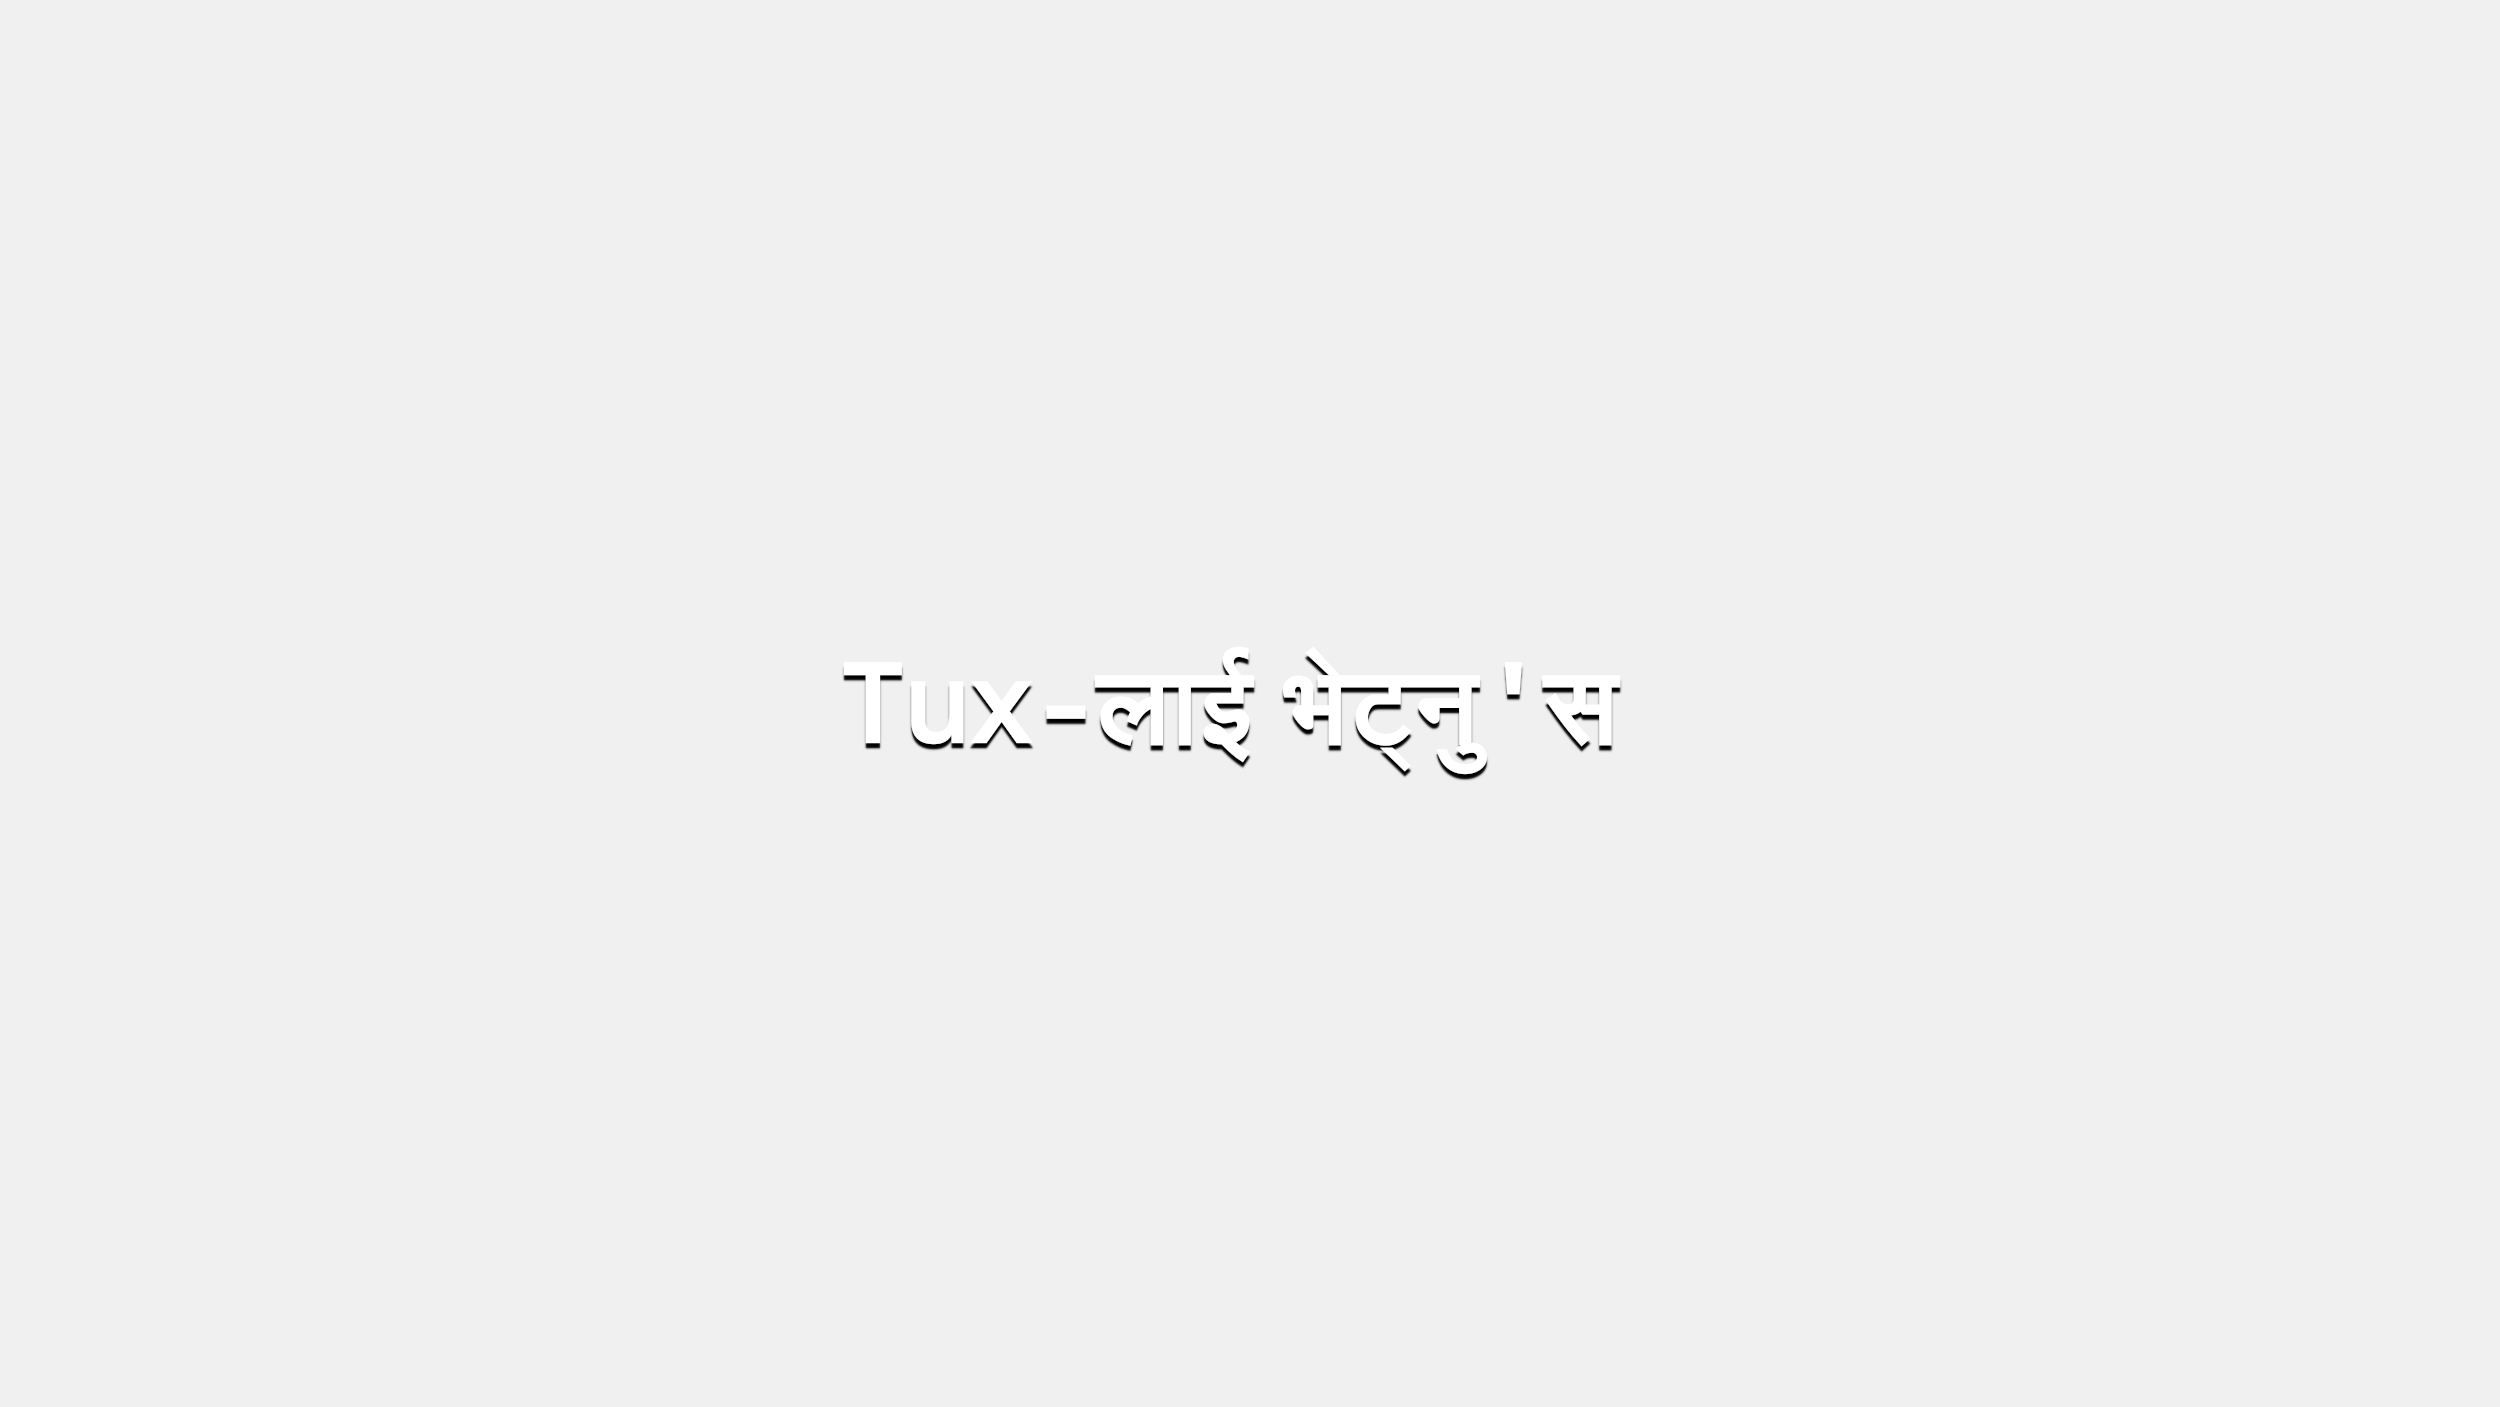
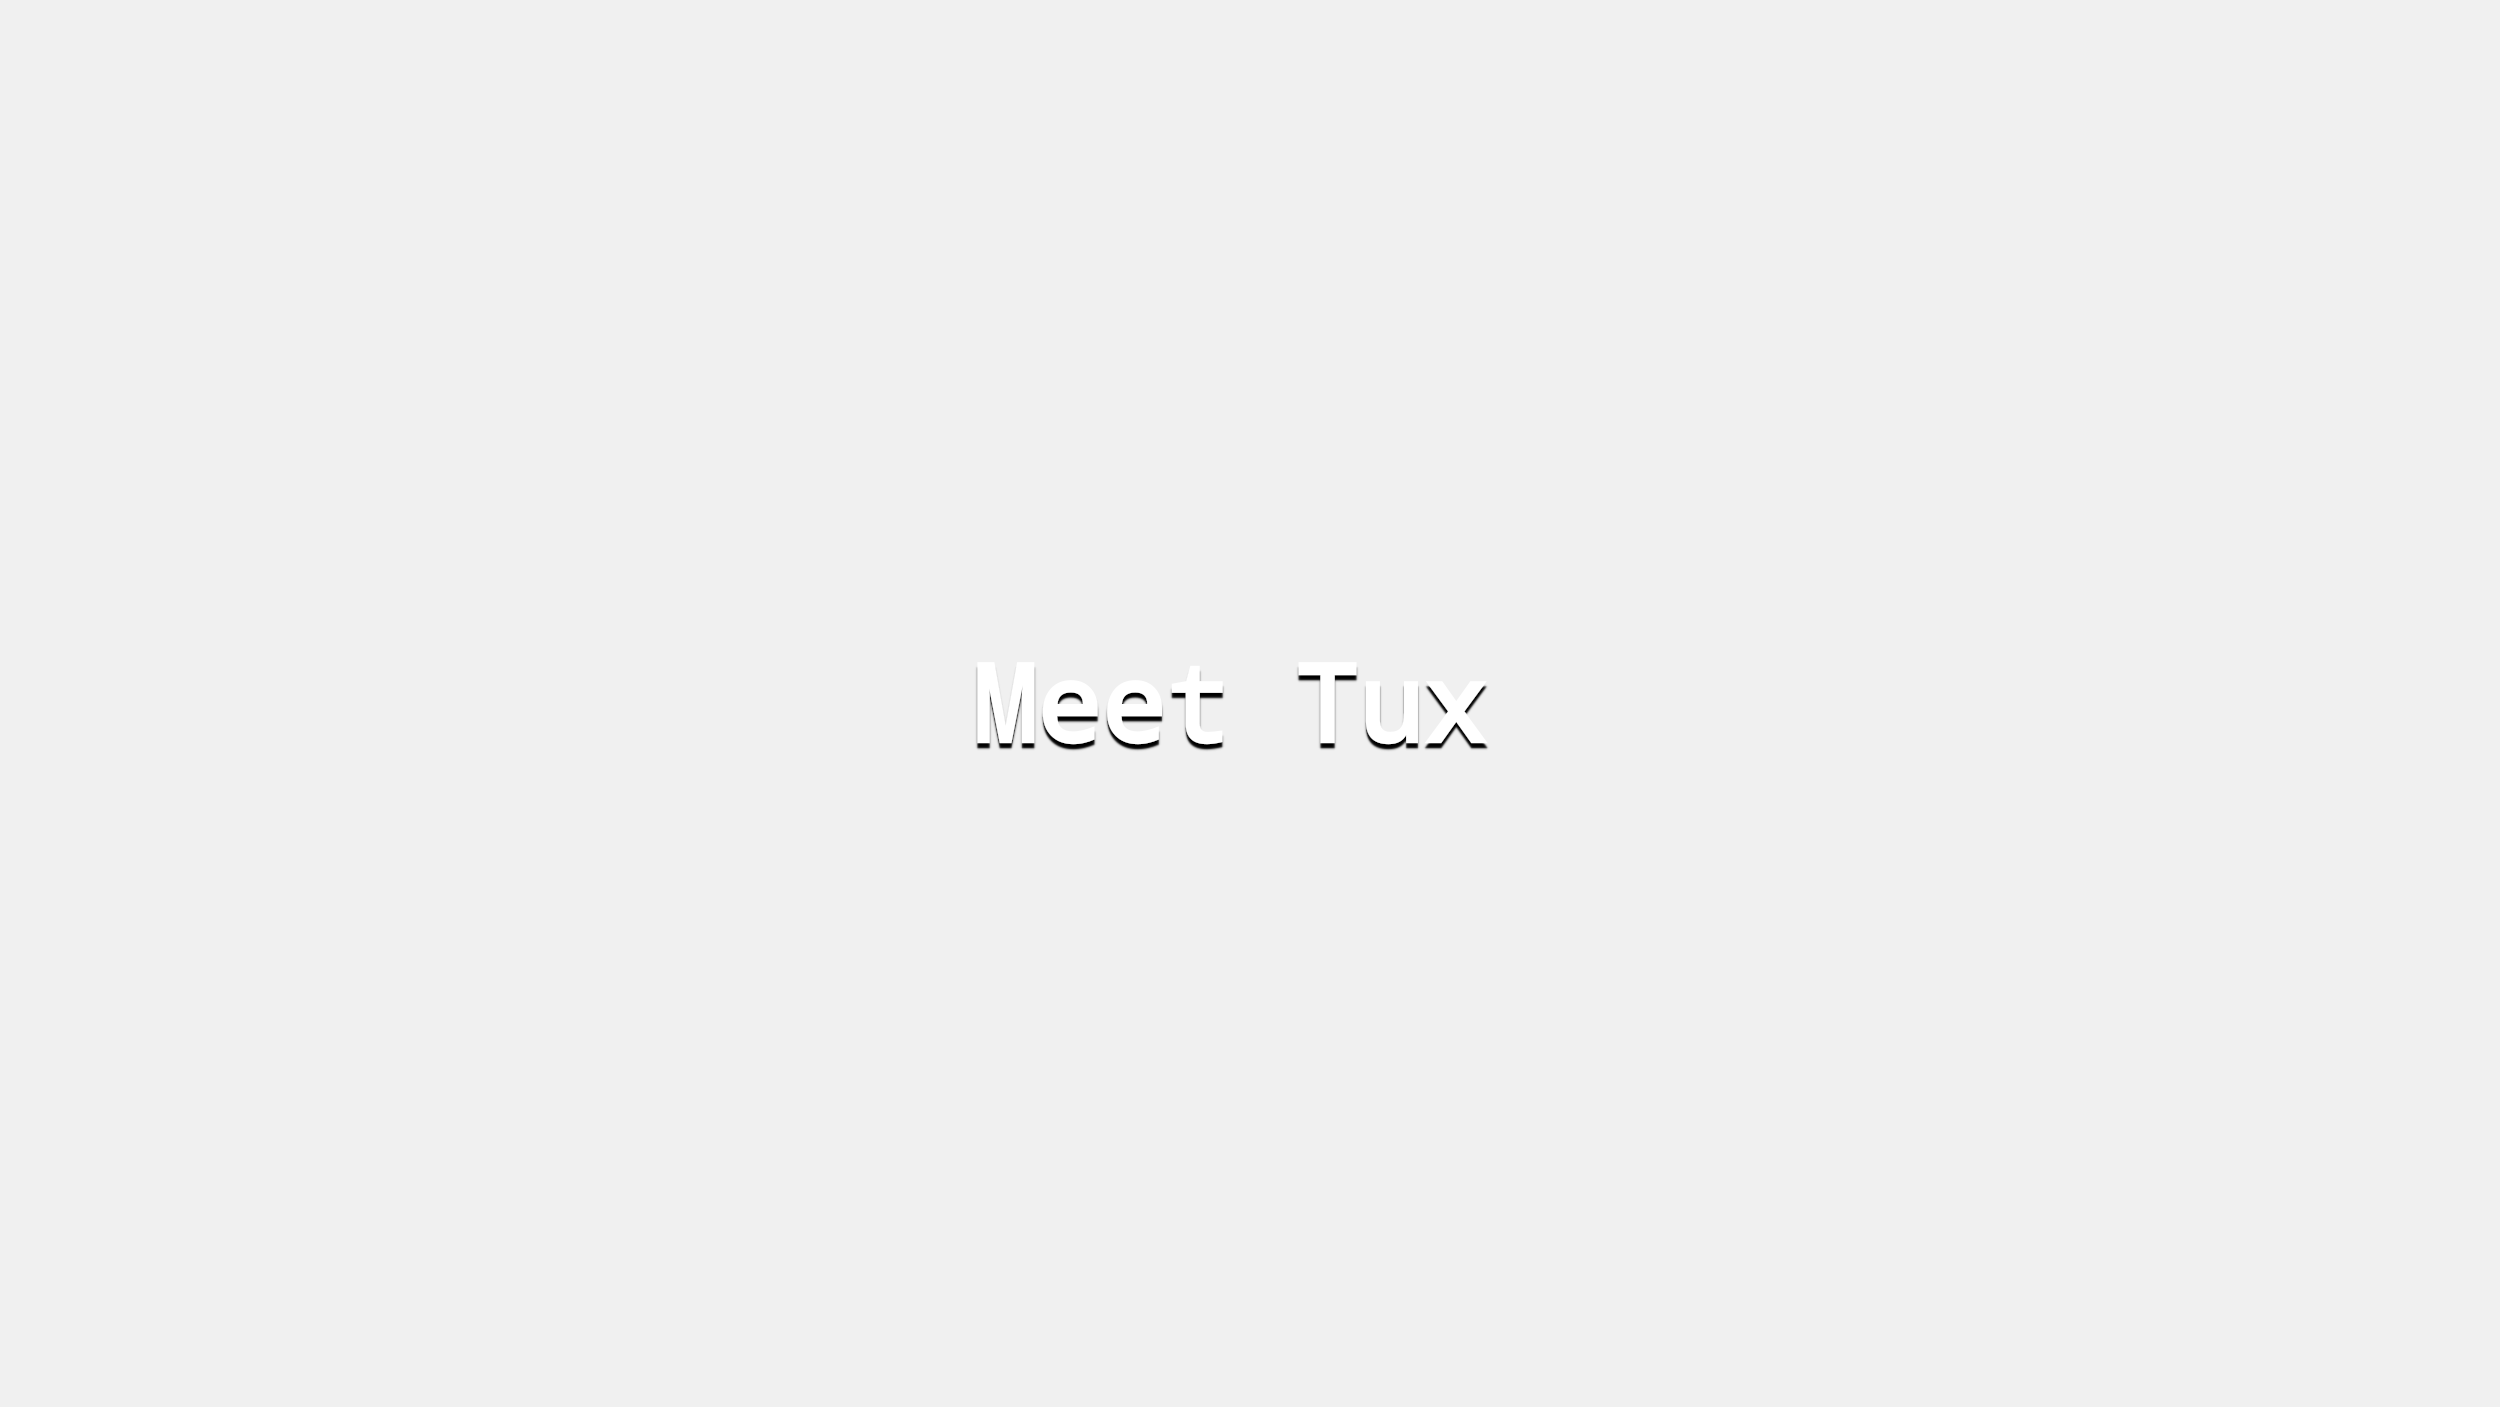
<svg xmlns="http://www.w3.org/2000/svg" xmlns:xlink="http://www.w3.org/1999/xlink" height="1080" id="svg2383" version="1.0" width="1920">
  <defs id="defs2385">
    <linearGradient id="linearGradient3684">
      <stop id="stop3686" offset="0" style="stop-color:#dea436;stop-opacity:1" />
      <stop id="stop3688" offset="1" style="stop-color:#f8c050;stop-opacity:1" />
    </linearGradient>
    <linearGradient id="linearGradient3670">
      <stop id="stop3672" offset="0" style="stop-color:#dcaa38;stop-opacity:1" />
      <stop id="stop3674" offset="1" style="stop-color:#f4c54f;stop-opacity:1" />
    </linearGradient>
    <linearGradient id="linearGradient3182">
      <stop id="stop3184" offset="0" style="stop-color:#ffffff;stop-opacity:0.55" />
      <stop id="stop3186" offset="1" style="stop-color:#ffffff;stop-opacity:0;" />
    </linearGradient>
    <linearGradient id="linearGradient3174">
      <stop id="stop3176" offset="0" style="stop-color:#324da7;stop-opacity:0.55" />
      <stop id="stop3178" offset="1" style="stop-color:#324da7;stop-opacity:0;" />
    </linearGradient>
    <linearGradient id="linearGradient3190">
      <stop id="stop3192" offset="0" style="stop-color:#324da7;stop-opacity:1" />
      <stop id="stop3194" offset="1" style="stop-color:#324da7;stop-opacity:0;" />
    </linearGradient>
    <linearGradient id="linearGradient3267">
      <stop id="stop3269" offset="0" style="stop-color:#0000ff;stop-opacity:0" />
      <stop id="stop3275" offset="0.488" style="stop-color:#ffffff;stop-opacity:1" />
      <stop id="stop3271" offset="1" style="stop-color:#0000ff;stop-opacity:0;" />
    </linearGradient>
    <linearGradient gradientTransform="matrix(0.4475832,0,0,1.159409,-317.7284,-354.2385)" gradientUnits="userSpaceOnUse" id="linearGradient3273" x1="333.266" x2="1668.856" xlink:href="#linearGradient3267" y1="671.267" y2="671.267" />
    <linearGradient gradientTransform="matrix(0.4475832,0,0,1.159409,-317.7285,-255.9335)" gradientUnits="userSpaceOnUse" id="linearGradient3463" x1="333.266" x2="1668.856" xlink:href="#linearGradient3267" y1="671.267" y2="671.267" />
    <linearGradient gradientTransform="translate(-480.0017,0)" gradientUnits="userSpaceOnUse" id="linearGradient3196" x1="1917.672" x2="1622.826" xlink:href="#linearGradient3190" y1="542.599" y2="542.599" />
    <linearGradient gradientTransform="matrix(-1,0,0,1,1920.003,7.77e-2)" gradientUnits="userSpaceOnUse" id="linearGradient3200" x1="1917.672" x2="1622.826" xlink:href="#linearGradient3190" y1="542.599" y2="542.599" />
    <linearGradient gradientUnits="userSpaceOnUse" id="linearGradient3180" x1="513.012" x2="513.012" xlink:href="#linearGradient3174" y1="-540.846" y2="-636.175" />
    <linearGradient gradientUnits="userSpaceOnUse" id="linearGradient3188" x1="719.998" x2="719.998" xlink:href="#linearGradient3182" y1="-540.846" y2="-631.51" />
    <linearGradient gradientUnits="userSpaceOnUse" id="linearGradient3197" x1="513.012" x2="513.012" xlink:href="#linearGradient3174" y1="-540.846" y2="-636.175" />
    <linearGradient gradientUnits="userSpaceOnUse" id="linearGradient3199" x1="719.998" x2="719.998" xlink:href="#linearGradient3182" y1="-540.846" y2="-631.51" />
    <linearGradient gradientTransform="translate(240,-1.705322)" gradientUnits="userSpaceOnUse" id="linearGradient2841" x1="513.012" x2="513.012" xlink:href="#linearGradient3174" y1="-540.846" y2="-636.175" />
    <linearGradient gradientTransform="translate(240,-1.705322)" gradientUnits="userSpaceOnUse" id="linearGradient2843" x1="719.998" x2="719.998" xlink:href="#linearGradient3182" y1="-540.846" y2="-631.51" />
    <radialGradient cx="922.565" cy="413.054" fx="922.565" fy="413.054" gradientTransform="matrix(1,0,0,0.05818239,-200.1532,521.2327)" gradientUnits="userSpaceOnUse" id="radialGradient3654" r="638.259" xlink:href="#linearGradient3670" />
    <radialGradient cx="959.998" cy="514.136" fx="959.998" fy="514.136" gradientTransform="matrix(1,0,0,0.04078534,0,493.1664)" gradientUnits="userSpaceOnUse" id="radialGradient3682" r="781.351" xlink:href="#linearGradient3684" />
    <filter height="1.5" id="filter3984" width="1.5" x="-.25" y="-.25">
      <feGaussianBlur id="feGaussianBlur3986" in="SourceAlpha" result="blur" stdDeviation="1" />
      <feColorMatrix id="feColorMatrix3988" result="bluralpha" type="matrix" values="1 0 0 0 0 0 1 0 0 0 0 0 1 0 0 0 0 0 1 0 " />
      <feOffset dx="0" dy="4" id="feOffset3990" in="bluralpha" result="offsetBlur" />
      <feMerge id="feMerge3992">
        <feMergeNode id="feMergeNode3994" in="offsetBlur" />
        <feMergeNode id="feMergeNode3996" in="SourceGraphic" />
      </feMerge>
    </filter>
    <filter height="1.5" id="filter3998" width="1.5" x="-.25" y="-.25">
      <feGaussianBlur id="feGaussianBlur4000" in="SourceAlpha" result="blur" stdDeviation="1" />
      <feColorMatrix id="feColorMatrix4002" result="bluralpha" type="matrix" values="1 0 0 0 0 0 1 0 0 0 0 0 1 0 0 0 0 0 1 0 " />
      <feOffset dx="0" dy="4" id="feOffset4004" in="bluralpha" result="offsetBlur" />
      <feMerge id="feMerge4006">
        <feMergeNode id="feMergeNode4008" in="offsetBlur" />
        <feMergeNode id="feMergeNode4010" in="SourceGraphic" />
      </feMerge>
    </filter>
  </defs>
  <g id="layer1" transform="translate(1.9328e-3,0)">
    <rect height="1080.005" id="rect3160" rx="0" ry="0" style="opacity:0;fill:#e0e7ff;fill-opacity:1;stroke:none;stroke-width:1;stroke-miterlimit:4;stroke-dasharray:none;stroke-opacity:1" width="1920" x="-0.002" y="-0.005" />
    <text id="text2395" style="font-style:normal;font-variant:normal;font-weight:normal;font-stretch:normal;line-height:0%;font-family:Noto Mono;-inkscape-font-specification:'Bitstream Vera Sans';text-align:center;writing-mode:lr-tb;text-anchor:middle;fill:#ffffff;fill-opacity:1;stroke:none;filter:url(#filter3998);opacity:1.0" x="961.767" xml:space="preserve" y="570.699">
-       <tspan id="tspan2397" style="font-style:normal;font-variant:normal;font-weight:bold;font-stretch:normal;font-size:82.353px;line-height:125%;font-family:Noto Mono;-inkscape-font-specification:'Sans Bold';text-align:center;writing-mode:lr-tb;text-anchor:middle;fill:#ffffff;fill-opacity:1;stroke:none" x="961.767" y="570.699">Tux-लाई भेट्नु'स</tspan>
+       <tspan id="tspan2397" style="font-style:normal;font-variant:normal;font-weight:bold;font-stretch:normal;font-size:82.353px;line-height:125%;font-family:Noto Mono;-inkscape-font-specification:'Sans Bold';text-align:center;writing-mode:lr-tb;text-anchor:middle;fill:#ffffff;fill-opacity:1;stroke:none" x="961.767" y="570.699">Meet Tux</tspan>
    </text>
  </g>
</svg>
